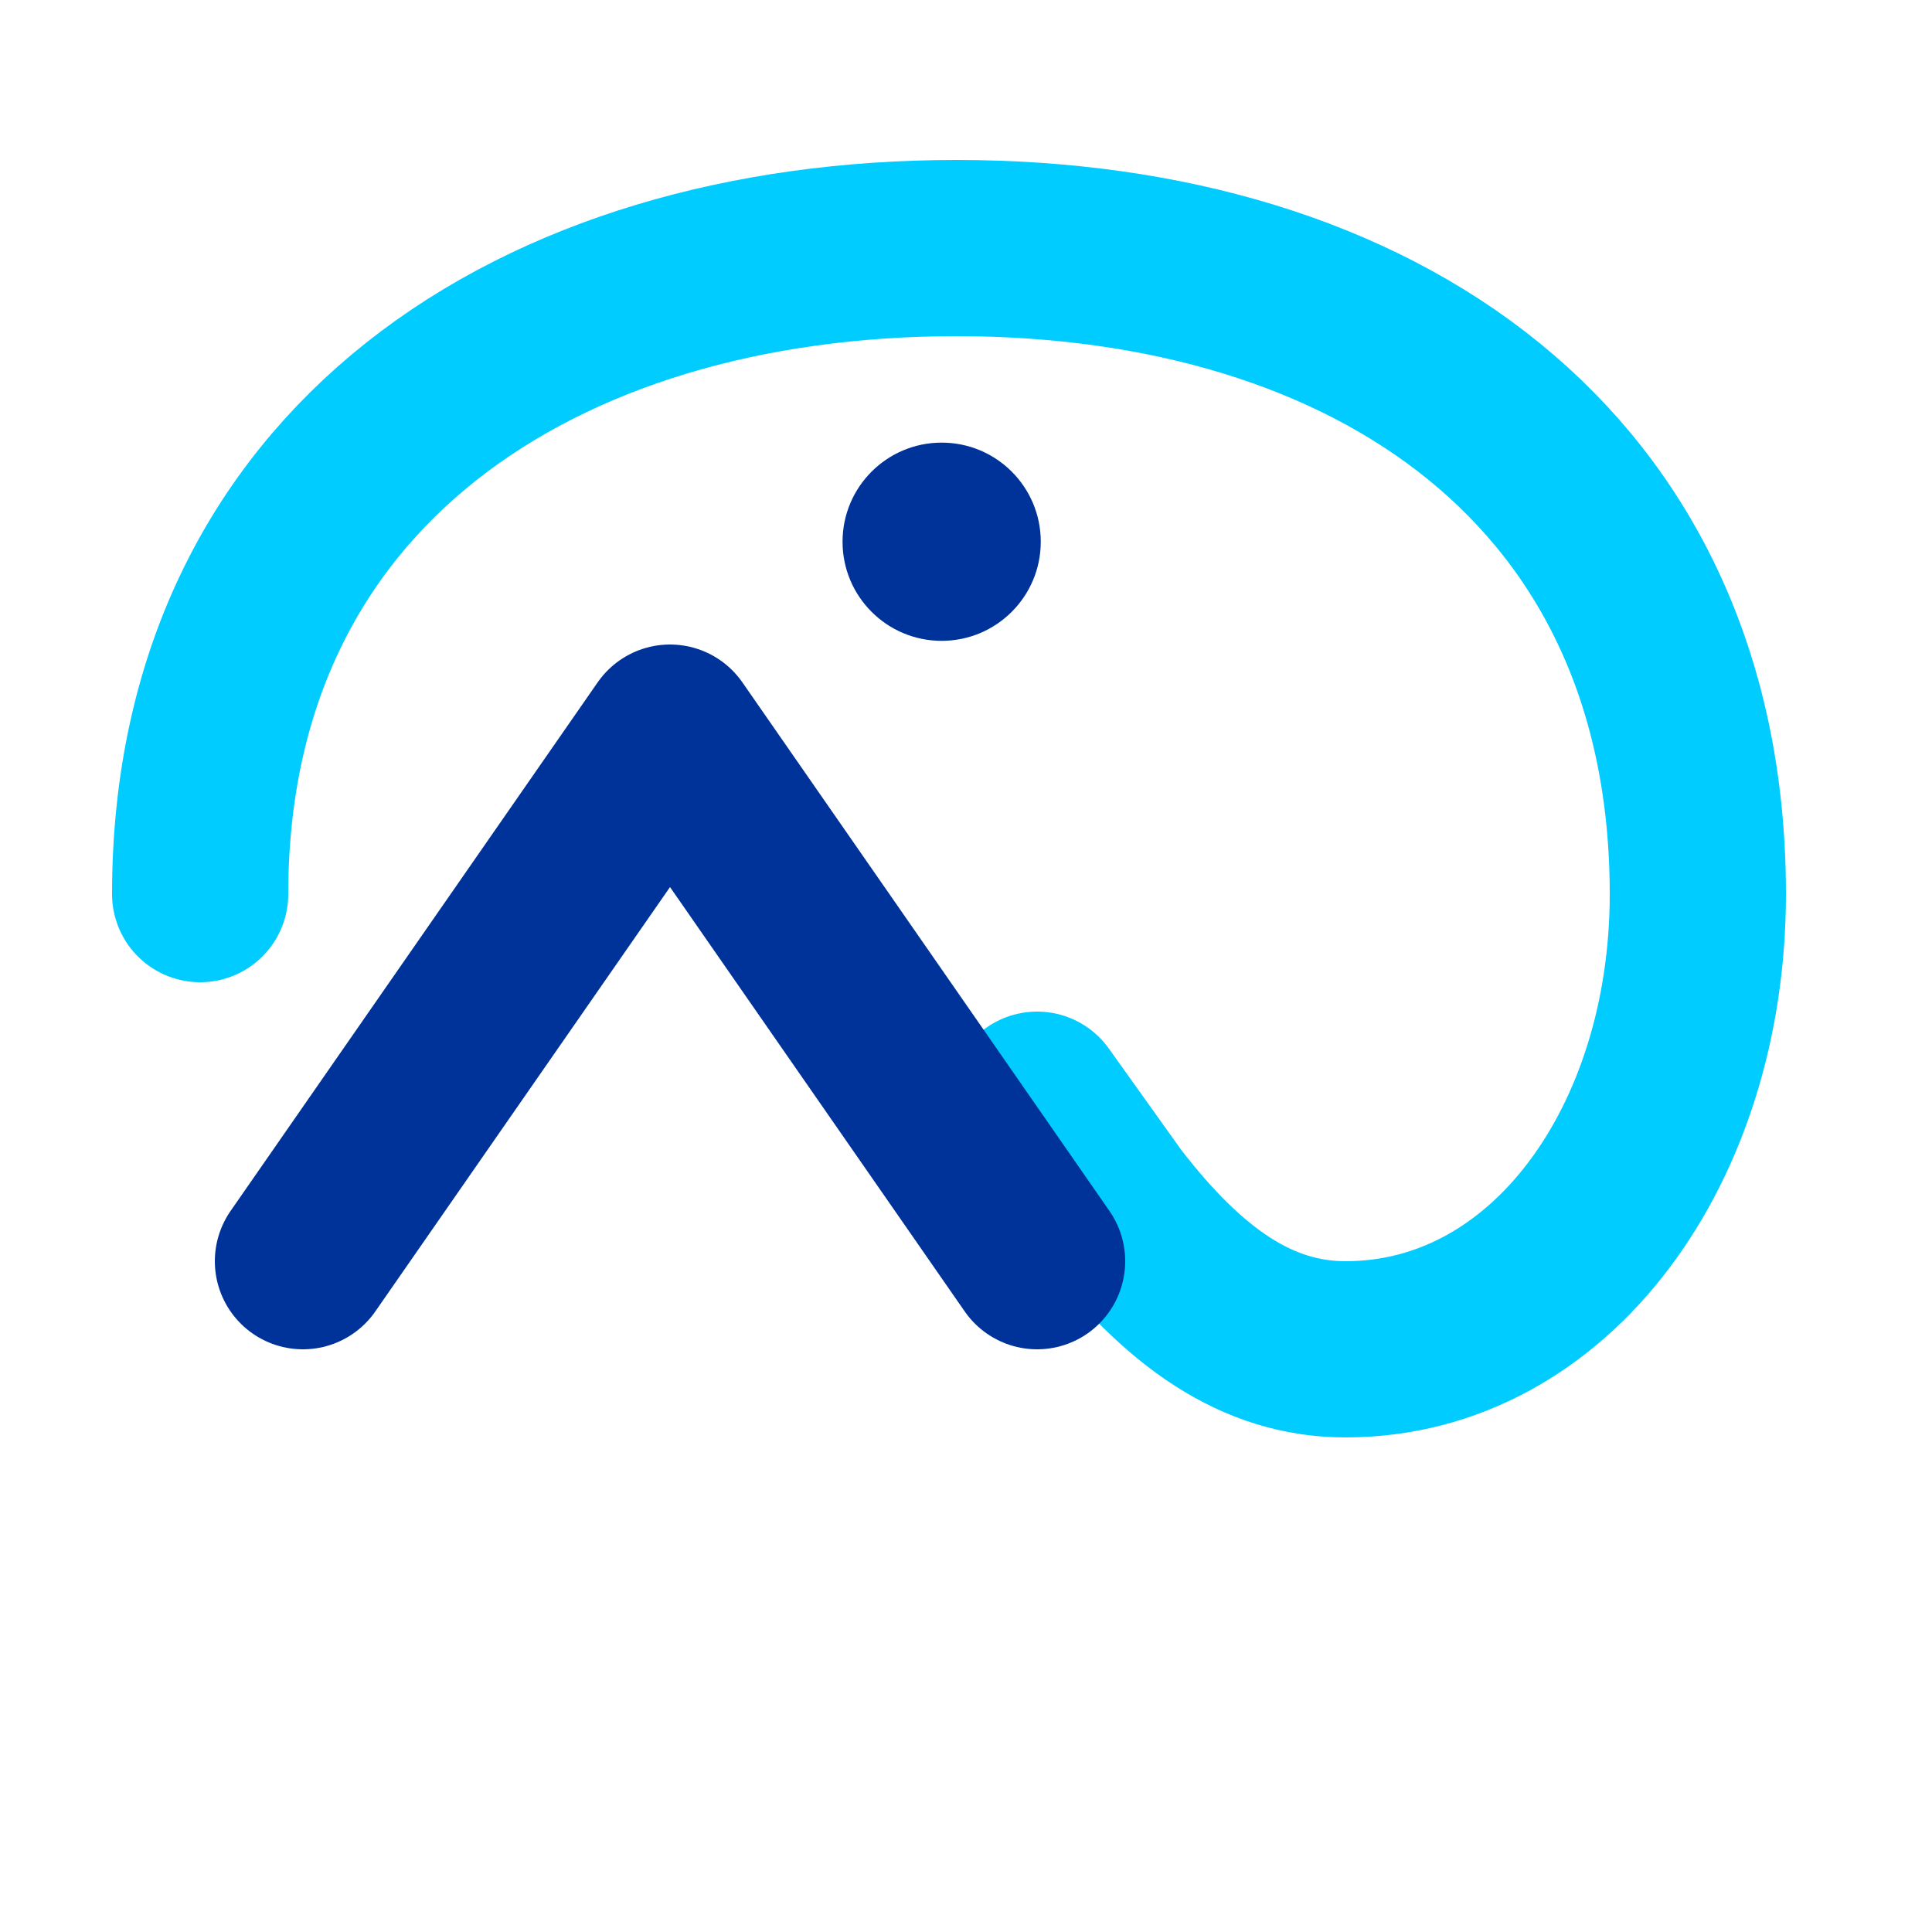
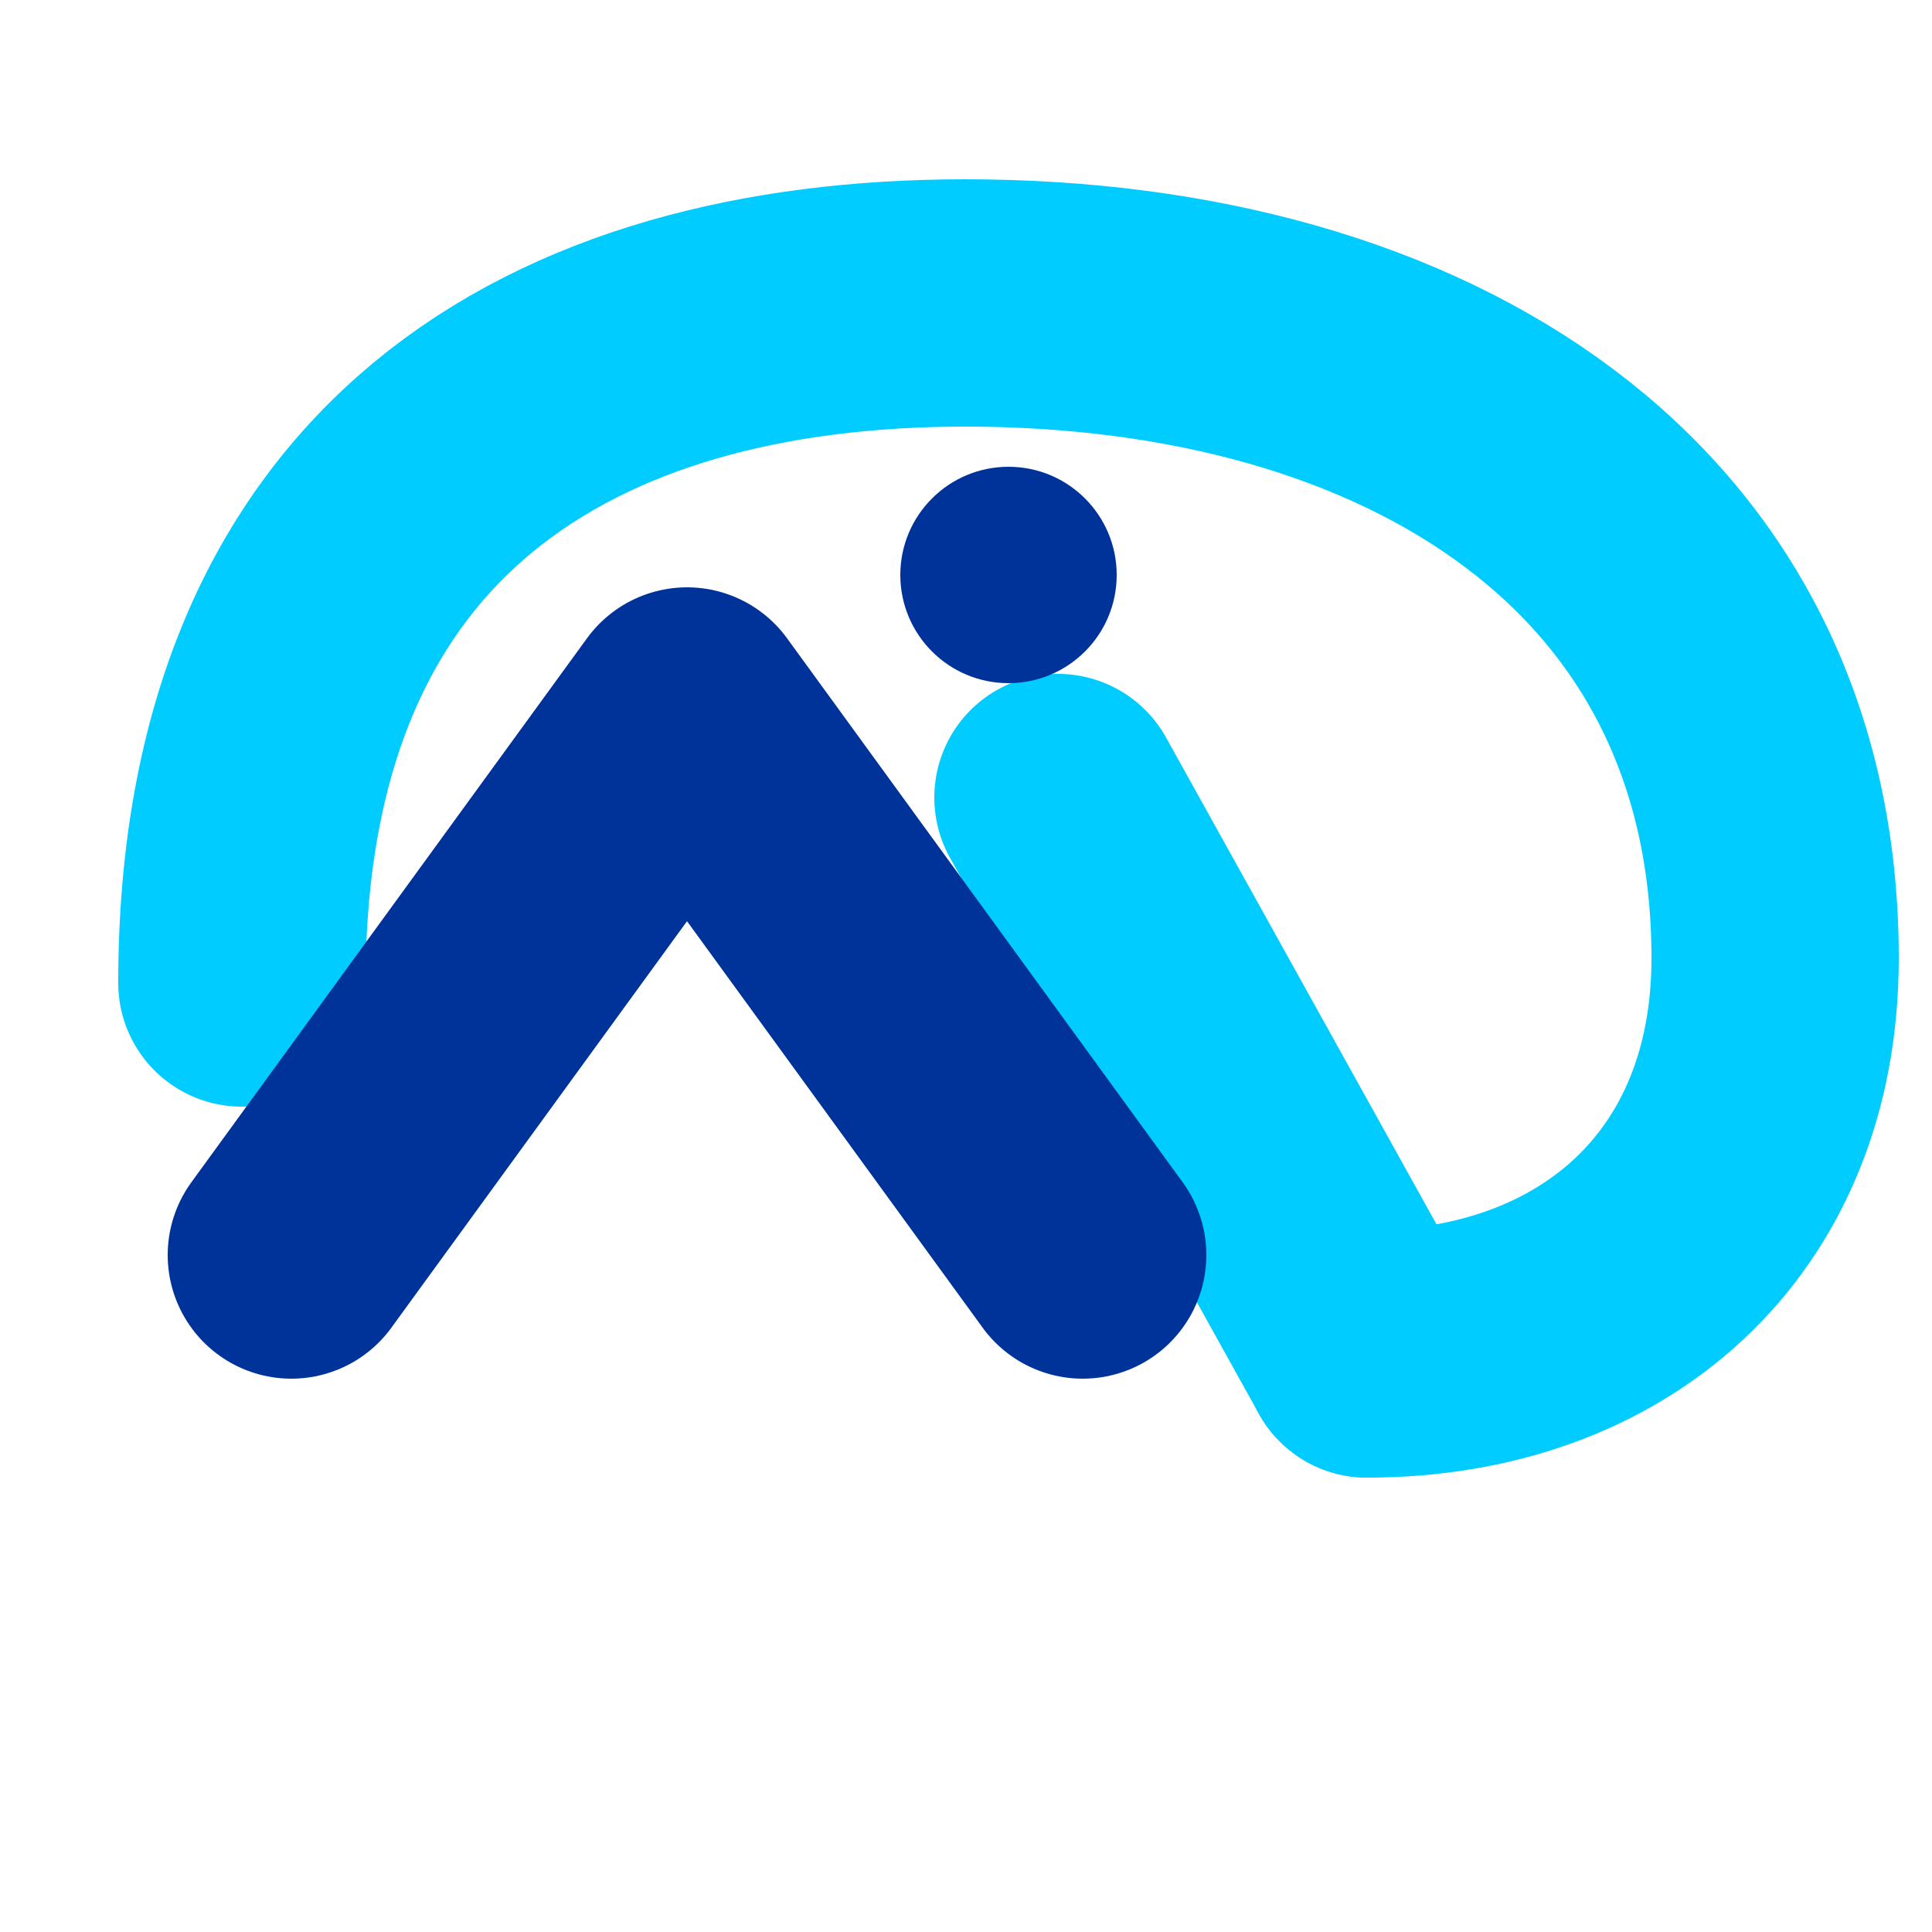
<svg xmlns="http://www.w3.org/2000/svg" viewBox="0 0 100 100" width="200" height="200">
-   <g transform="translate(2, 6) scale(0.38)">
-     <path d="M 22,106 C 22,48 68,18 125,18 C 182,18 226,48 226,106 C 226,140 206,168 178,168 C 166,168 156,161 146,148 L 136,134" fill="none" stroke="#00CCFF" stroke-width="24" stroke-linecap="round" stroke-linejoin="round" />
-     <path d="M 36,156 L 86,84 L 136,156" fill="none" stroke="#003399" stroke-width="24" stroke-linecap="round" stroke-linejoin="round" />
-     <circle cx="123" cy="58" r="13.5" fill="#003399" />
+   <g transform="translate(1, 8) scale(0.32)">
+     <path d="M 36,134 C 36,54 88,24 153,24 C 226,24 284,60 284,130 C 284,170 256,194 218,194" fill="none" stroke="#00CCFF" stroke-width="40" stroke-linecap="round" />
+     <line x1="168" y1="104" x2="218" y2="194" stroke="#00CCFF" stroke-width="40" stroke-linecap="round" />
+     <path d="M 44,178 L 108,90 L 172,178" fill="none" stroke="#003399" stroke-width="40" stroke-linecap="round" stroke-linejoin="round" />
+     <circle cx="160" cy="68" r="17.5" fill="#003399" />
  </g>
</svg>
